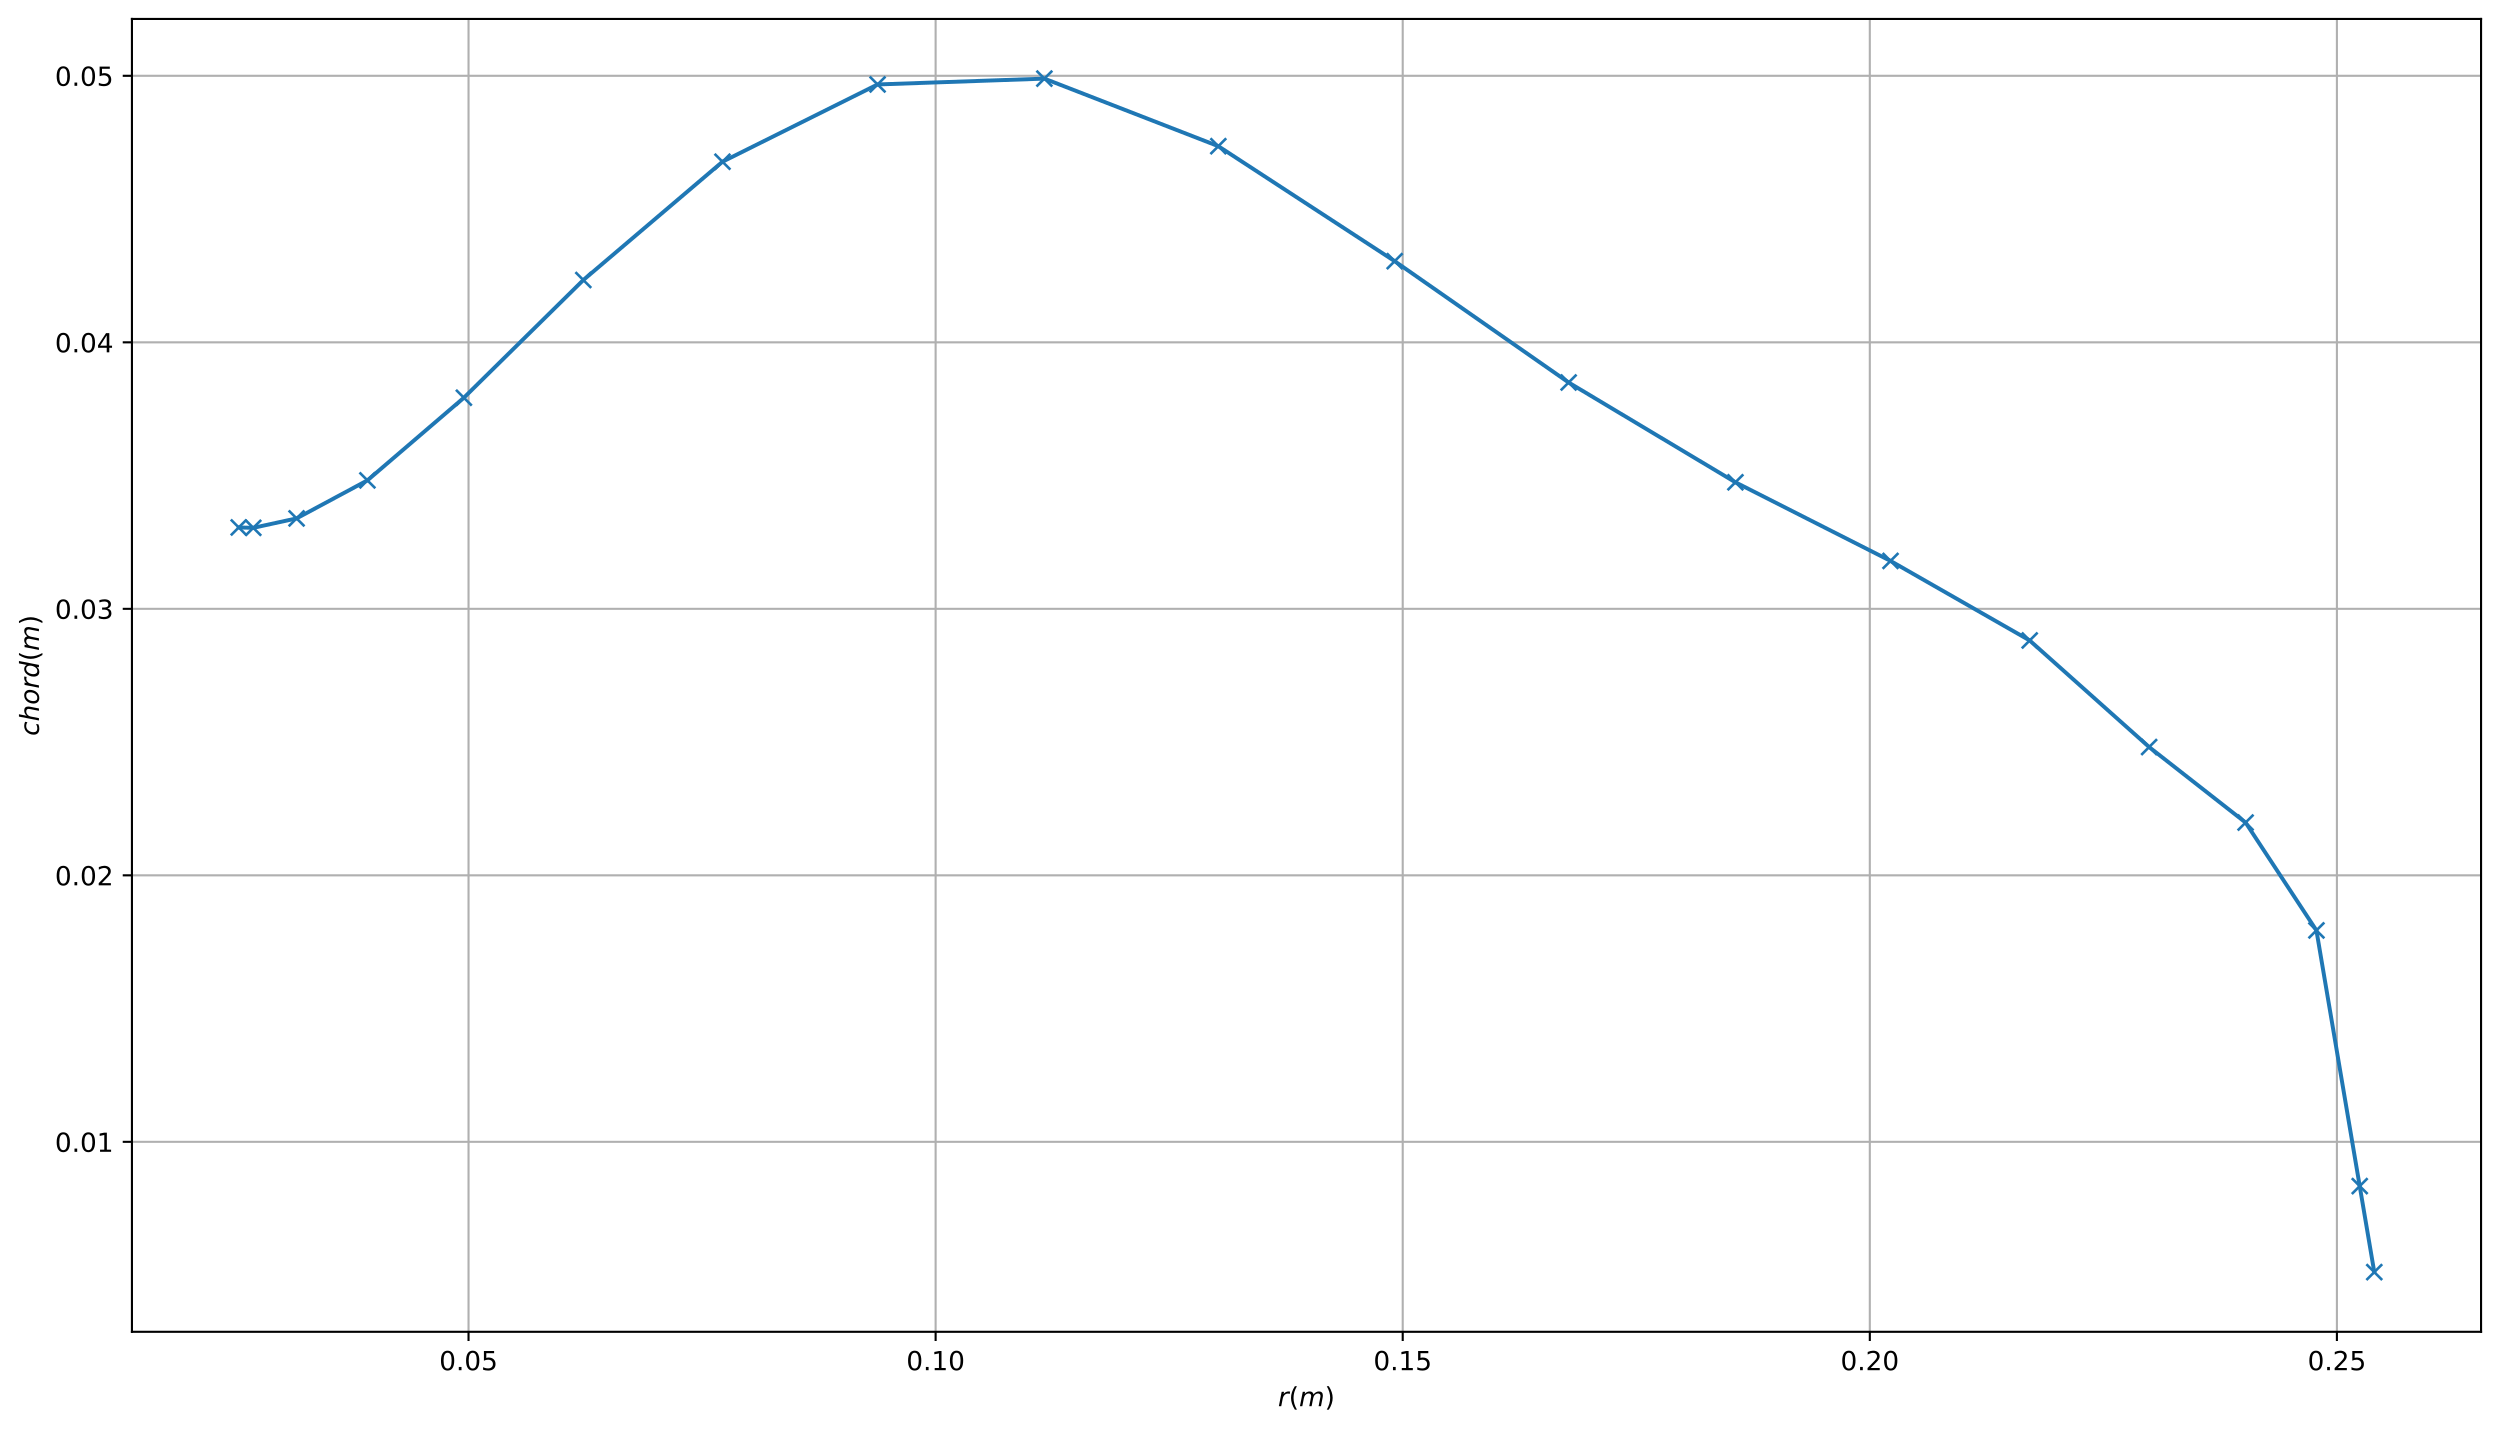
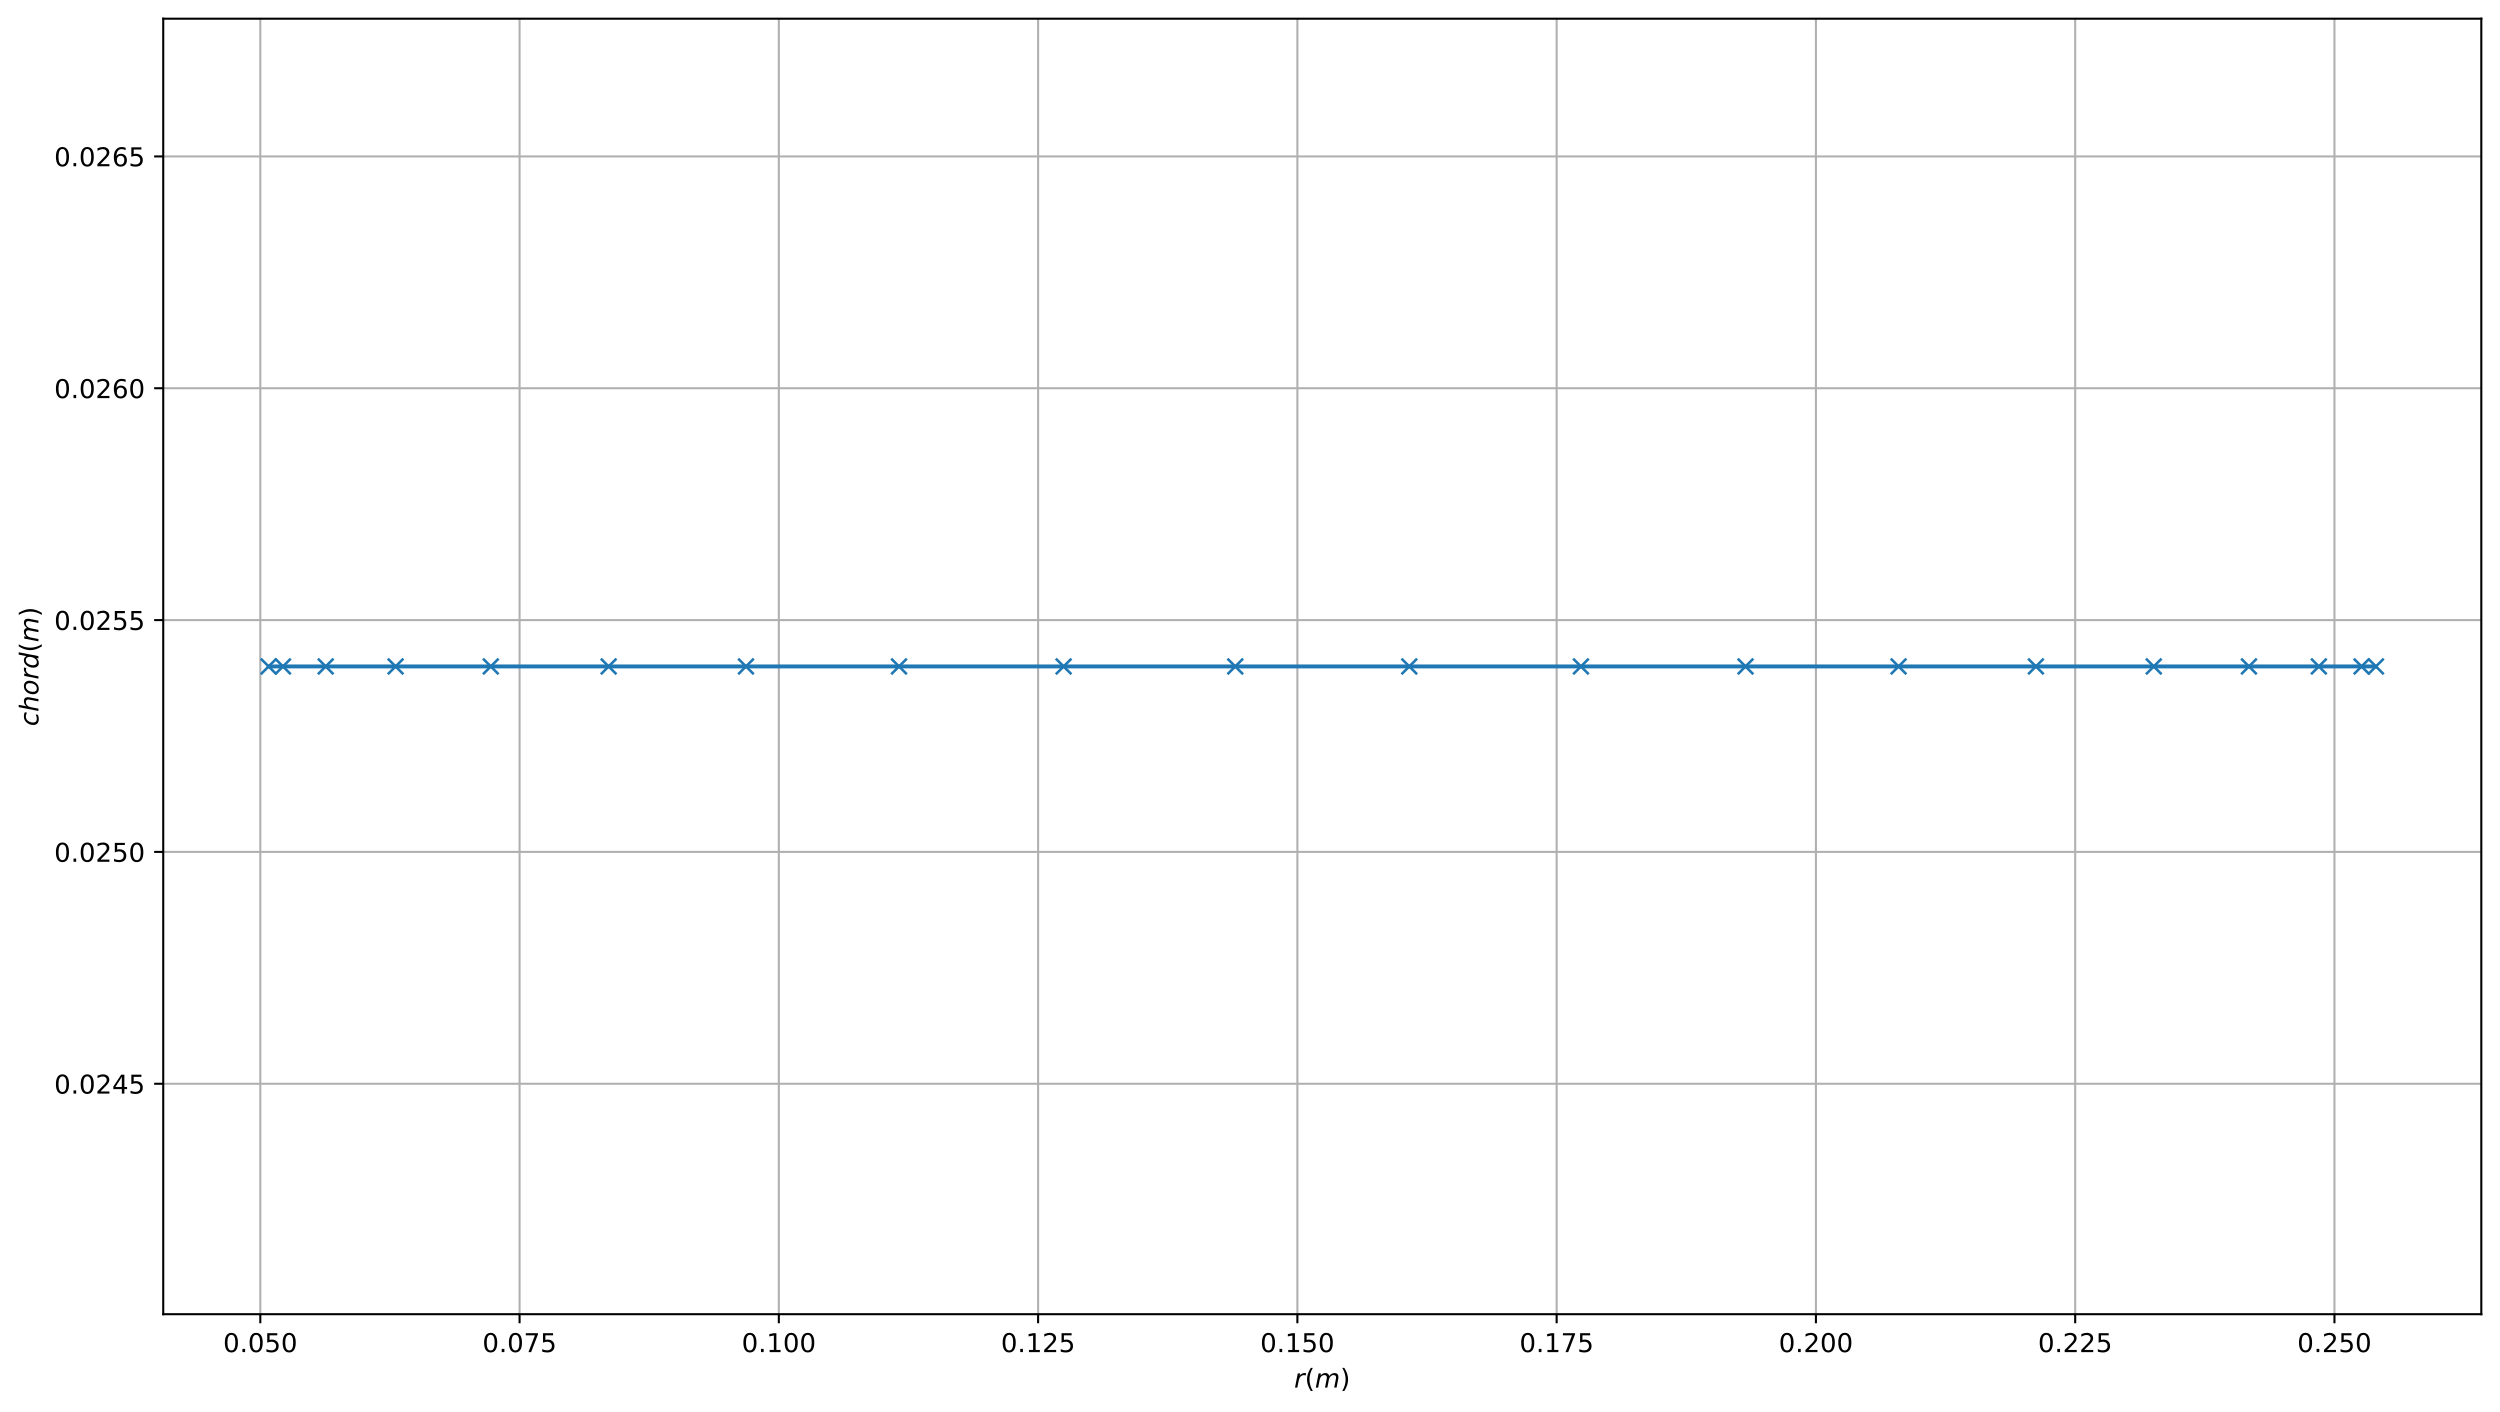
- <svg xmlns="http://www.w3.org/2000/svg" xmlns:xlink="http://www.w3.org/1999/xlink" width="950.144pt" height="543.716pt" viewBox="0 0 950.144 543.716" version="1.1">
+ <svg xmlns="http://www.w3.org/2000/svg" xmlns:xlink="http://www.w3.org/1999/xlink" width="962.869pt" height="543.716pt" viewBox="0 0 962.869 543.716" version="1.1">
  <defs>
    <style type="text/css">*{stroke-linejoin: round; stroke-linecap: butt}</style>
  </defs>
  <g id="figure_1">
    <g id="patch_1">
-       <path d="M 0 543.716  L 950.144 543.716  L 950.144 0  L 0 0  L 0 543.716  z " style="fill: none" />
+       <path d="M 0 543.716  L 962.869 543.716  L 962.869 0  L 0 0  L 0 543.716  z " style="fill: none" />
    </g>
    <g id="axes_1">
      <g id="patch_2">
-         <path d="M 50.144 506.16  L 942.944 506.16  L 942.944 7.2  L 50.144 7.2  L 50.144 506.16  z " style="fill: none" />
+         <path d="M 62.869 506.16  L 955.669 506.16  L 955.669 7.2  L 62.869 7.2  L 62.869 506.16  z " style="fill: none" />
      </g>
      <g id="matplotlib.axis_1">
        <g id="xtick_1">
          <g id="line2d_1">
-             <path d="M 178.067 506.16  L 178.067 7.2  " clip-path="url(#pe68f06fa20)" style="fill: none; stroke: #b0b0b0; stroke-width: 0.8; stroke-linecap: square" />
+             <path d="M 100.255 506.16  L 100.255 7.2  " clip-path="url(#p0b63903e57)" style="fill: none; stroke: #b0b0b0; stroke-width: 0.8; stroke-linecap: square" />
          </g>
          <g id="line2d_2">
            <defs>
-               <path id="m389a99dc45" d="M 0 0  L 0 3.5  " style="stroke: #000000; stroke-width: 0.8" />
+               <path id="m03db53e9f0" d="M 0 0  L 0 3.5  " style="stroke: #000000; stroke-width: 0.8" />
            </defs>
            <g>
-               <use xlink:href="#m389a99dc45" x="178.067" y="506.16" style="stroke: #000000; stroke-width: 0.8" />
+               <use xlink:href="#m03db53e9f0" x="100.255" y="506.16" style="stroke: #000000; stroke-width: 0.8" />
            </g>
          </g>
          <g id="text_1">
-             <g transform="translate(166.9342 520.7584) scale(0.1 -0.1)">
+             <g transform="translate(85.94109 520.7584) scale(0.1 -0.1)">
              <defs>
                <path id="DejaVuSans-30" d="M 2034 4250  Q 1547 4250 1301 3770  Q 1056 3291 1056 2328  Q 1056 1369 1301 889  Q 1547 409 2034 409  Q 2525 409 2770 889  Q 3016 1369 3016 2328  Q 3016 3291 2770 3770  Q 2525 4250 2034 4250  z M 2034 4750  Q 2819 4750 3233 4129  Q 3647 3509 3647 2328  Q 3647 1150 3233 529  Q 2819 -91 2034 -91  Q 1250 -91 836 529  Q 422 1150 422 2328  Q 422 3509 836 4129  Q 1250 4750 2034 4750  z " transform="scale(0.015625)" />
                <path id="DejaVuSans-2e" d="M 684 794  L 1344 794  L 1344 0  L 684 0  L 684 794  z " transform="scale(0.015625)" />
                <path id="DejaVuSans-35" d="M 691 4666  L 3169 4666  L 3169 4134  L 1269 4134  L 1269 2991  Q 1406 3038 1543 3061  Q 1681 3084 1819 3084  Q 2600 3084 3056 2656  Q 3513 2228 3513 1497  Q 3513 744 3044 326  Q 2575 -91 1722 -91  Q 1428 -91 1123 -41  Q 819 9 494 109  L 494 744  Q 775 591 1075 516  Q 1375 441 1709 441  Q 2250 441 2565 725  Q 2881 1009 2881 1497  Q 2881 1984 2565 2268  Q 2250 2553 1709 2553  Q 1456 2553 1204 2497  Q 953 2441 691 2322  L 691 4666  z " transform="scale(0.015625)" />
              </defs>
              <use xlink:href="#DejaVuSans-30" />
              <use xlink:href="#DejaVuSans-2e" transform="translate(63.62305 0)" />
              <use xlink:href="#DejaVuSans-30" transform="translate(95.41016 0)" />
              <use xlink:href="#DejaVuSans-35" transform="translate(159.0332 0)" />
+               <use xlink:href="#DejaVuSans-30" transform="translate(222.6562 0)" />
            </g>
          </g>
        </g>
        <g id="xtick_2">
          <g id="line2d_3">
-             <path d="M 355.59 506.16  L 355.59 7.2  " clip-path="url(#pe68f06fa20)" style="fill: none; stroke: #b0b0b0; stroke-width: 0.8; stroke-linecap: square" />
+             <path d="M 200.112 506.16  L 200.112 7.2  " clip-path="url(#p0b63903e57)" style="fill: none; stroke: #b0b0b0; stroke-width: 0.8; stroke-linecap: square" />
          </g>
          <g id="line2d_4">
            <g>
-               <use xlink:href="#m389a99dc45" x="355.59" y="506.16" style="stroke: #000000; stroke-width: 0.8" />
+               <use xlink:href="#m03db53e9f0" x="200.112" y="506.16" style="stroke: #000000; stroke-width: 0.8" />
            </g>
          </g>
          <g id="text_2">
-             <g transform="translate(344.4575 520.7584) scale(0.1 -0.1)">
+             <g transform="translate(185.7979 520.7584) scale(0.1 -0.1)">
+               <defs>
+                 <path id="DejaVuSans-37" d="M 525 4666  L 3525 4666  L 3525 4397  L 1831 0  L 1172 0  L 2766 4134  L 525 4134  L 525 4666  z " transform="scale(0.015625)" />
+               </defs>
+               <use xlink:href="#DejaVuSans-30" />
+               <use xlink:href="#DejaVuSans-2e" transform="translate(63.62305 0)" />
+               <use xlink:href="#DejaVuSans-30" transform="translate(95.41016 0)" />
+               <use xlink:href="#DejaVuSans-37" transform="translate(159.0332 0)" />
+               <use xlink:href="#DejaVuSans-35" transform="translate(222.6562 0)" />
+             </g>
+           </g>
+         </g>
+         <g id="xtick_3">
+           <g id="line2d_5">
+             <path d="M 299.969 506.16  L 299.969 7.2  " clip-path="url(#p0b63903e57)" style="fill: none; stroke: #b0b0b0; stroke-width: 0.8; stroke-linecap: square" />
+           </g>
+           <g id="line2d_6">
+             <g>
+               <use xlink:href="#m03db53e9f0" x="299.969" y="506.16" style="stroke: #000000; stroke-width: 0.8" />
+             </g>
+           </g>
+           <g id="text_3">
+             <g transform="translate(285.6548 520.7584) scale(0.1 -0.1)">
              <defs>
                <path id="DejaVuSans-31" d="M 794 531  L 1825 531  L 1825 4091  L 703 3866  L 703 4441  L 1819 4666  L 2450 4666  L 2450 531  L 3481 531  L 3481 0  L 794 0  L 794 531  z " transform="scale(0.015625)" />
              </defs>
              <use xlink:href="#DejaVuSans-30" />
              <use xlink:href="#DejaVuSans-2e" transform="translate(63.62305 0)" />
              <use xlink:href="#DejaVuSans-31" transform="translate(95.41016 0)" />
              <use xlink:href="#DejaVuSans-30" transform="translate(159.0332 0)" />
-             </g>
-           </g>
-         </g>
-         <g id="xtick_3">
-           <g id="line2d_5">
-             <path d="M 533.114 506.16  L 533.114 7.2  " clip-path="url(#pe68f06fa20)" style="fill: none; stroke: #b0b0b0; stroke-width: 0.8; stroke-linecap: square" />
-           </g>
-           <g id="line2d_6">
-             <g>
-               <use xlink:href="#m389a99dc45" x="533.114" y="506.16" style="stroke: #000000; stroke-width: 0.8" />
-             </g>
-           </g>
-           <g id="text_3">
-             <g transform="translate(521.9807 520.7584) scale(0.1 -0.1)">
+               <use xlink:href="#DejaVuSans-30" transform="translate(222.6562 0)" />
+             </g>
+           </g>
+         </g>
+         <g id="xtick_4">
+           <g id="line2d_7">
+             <path d="M 399.826 506.16  L 399.826 7.2  " clip-path="url(#p0b63903e57)" style="fill: none; stroke: #b0b0b0; stroke-width: 0.8; stroke-linecap: square" />
+           </g>
+           <g id="line2d_8">
+             <g>
+               <use xlink:href="#m03db53e9f0" x="399.826" y="506.16" style="stroke: #000000; stroke-width: 0.8" />
+             </g>
+           </g>
+           <g id="text_4">
+             <g transform="translate(385.5116 520.7584) scale(0.1 -0.1)">
+               <defs>
+                 <path id="DejaVuSans-32" d="M 1228 531  L 3431 531  L 3431 0  L 469 0  L 469 531  Q 828 903 1448 1529  Q 2069 2156 2228 2338  Q 2531 2678 2651 2914  Q 2772 3150 2772 3378  Q 2772 3750 2511 3984  Q 2250 4219 1831 4219  Q 1534 4219 1204 4116  Q 875 4013 500 3803  L 500 4441  Q 881 4594 1212 4672  Q 1544 4750 1819 4750  Q 2544 4750 2975 4387  Q 3406 4025 3406 3419  Q 3406 3131 3298 2873  Q 3191 2616 2906 2266  Q 2828 2175 2409 1742  Q 1991 1309 1228 531  z " transform="scale(0.015625)" />
+               </defs>
+               <use xlink:href="#DejaVuSans-30" />
+               <use xlink:href="#DejaVuSans-2e" transform="translate(63.62305 0)" />
+               <use xlink:href="#DejaVuSans-31" transform="translate(95.41016 0)" />
+               <use xlink:href="#DejaVuSans-32" transform="translate(159.0332 0)" />
+               <use xlink:href="#DejaVuSans-35" transform="translate(222.6562 0)" />
+             </g>
+           </g>
+         </g>
+         <g id="xtick_5">
+           <g id="line2d_9">
+             <path d="M 499.682 506.16  L 499.682 7.2  " clip-path="url(#p0b63903e57)" style="fill: none; stroke: #b0b0b0; stroke-width: 0.8; stroke-linecap: square" />
+           </g>
+           <g id="line2d_10">
+             <g>
+               <use xlink:href="#m03db53e9f0" x="499.682" y="506.16" style="stroke: #000000; stroke-width: 0.8" />
+             </g>
+           </g>
+           <g id="text_5">
+             <g transform="translate(485.3684 520.7584) scale(0.1 -0.1)">
              <use xlink:href="#DejaVuSans-30" />
              <use xlink:href="#DejaVuSans-2e" transform="translate(63.62305 0)" />
              <use xlink:href="#DejaVuSans-31" transform="translate(95.41016 0)" />
              <use xlink:href="#DejaVuSans-35" transform="translate(159.0332 0)" />
-             </g>
-           </g>
-         </g>
-         <g id="xtick_4">
-           <g id="line2d_7">
-             <path d="M 710.637 506.16  L 710.637 7.2  " clip-path="url(#pe68f06fa20)" style="fill: none; stroke: #b0b0b0; stroke-width: 0.8; stroke-linecap: square" />
-           </g>
-           <g id="line2d_8">
-             <g>
-               <use xlink:href="#m389a99dc45" x="710.637" y="506.16" style="stroke: #000000; stroke-width: 0.8" />
-             </g>
-           </g>
-           <g id="text_4">
-             <g transform="translate(699.504 520.7584) scale(0.1 -0.1)">
-               <defs>
-                 <path id="DejaVuSans-32" d="M 1228 531  L 3431 531  L 3431 0  L 469 0  L 469 531  Q 828 903 1448 1529  Q 2069 2156 2228 2338  Q 2531 2678 2651 2914  Q 2772 3150 2772 3378  Q 2772 3750 2511 3984  Q 2250 4219 1831 4219  Q 1534 4219 1204 4116  Q 875 4013 500 3803  L 500 4441  Q 881 4594 1212 4672  Q 1544 4750 1819 4750  Q 2544 4750 2975 4387  Q 3406 4025 3406 3419  Q 3406 3131 3298 2873  Q 3191 2616 2906 2266  Q 2828 2175 2409 1742  Q 1991 1309 1228 531  z " transform="scale(0.015625)" />
-               </defs>
+               <use xlink:href="#DejaVuSans-30" transform="translate(222.6562 0)" />
+             </g>
+           </g>
+         </g>
+         <g id="xtick_6">
+           <g id="line2d_11">
+             <path d="M 599.539 506.16  L 599.539 7.2  " clip-path="url(#p0b63903e57)" style="fill: none; stroke: #b0b0b0; stroke-width: 0.8; stroke-linecap: square" />
+           </g>
+           <g id="line2d_12">
+             <g>
+               <use xlink:href="#m03db53e9f0" x="599.539" y="506.16" style="stroke: #000000; stroke-width: 0.8" />
+             </g>
+           </g>
+           <g id="text_6">
+             <g transform="translate(585.2253 520.7584) scale(0.1 -0.1)">
+               <use xlink:href="#DejaVuSans-30" />
+               <use xlink:href="#DejaVuSans-2e" transform="translate(63.62305 0)" />
+               <use xlink:href="#DejaVuSans-31" transform="translate(95.41016 0)" />
+               <use xlink:href="#DejaVuSans-37" transform="translate(159.0332 0)" />
+               <use xlink:href="#DejaVuSans-35" transform="translate(222.6562 0)" />
+             </g>
+           </g>
+         </g>
+         <g id="xtick_7">
+           <g id="line2d_13">
+             <path d="M 699.396 506.16  L 699.396 7.2  " clip-path="url(#p0b63903e57)" style="fill: none; stroke: #b0b0b0; stroke-width: 0.8; stroke-linecap: square" />
+           </g>
+           <g id="line2d_14">
+             <g>
+               <use xlink:href="#m03db53e9f0" x="699.396" y="506.16" style="stroke: #000000; stroke-width: 0.8" />
+             </g>
+           </g>
+           <g id="text_7">
+             <g transform="translate(685.0821 520.7584) scale(0.1 -0.1)">
              <use xlink:href="#DejaVuSans-30" />
              <use xlink:href="#DejaVuSans-2e" transform="translate(63.62305 0)" />
              <use xlink:href="#DejaVuSans-32" transform="translate(95.41016 0)" />
              <use xlink:href="#DejaVuSans-30" transform="translate(159.0332 0)" />
-             </g>
-           </g>
-         </g>
-         <g id="xtick_5">
-           <g id="line2d_9">
-             <path d="M 888.16 506.16  L 888.16 7.2  " clip-path="url(#pe68f06fa20)" style="fill: none; stroke: #b0b0b0; stroke-width: 0.8; stroke-linecap: square" />
-           </g>
-           <g id="line2d_10">
-             <g>
-               <use xlink:href="#m389a99dc45" x="888.16" y="506.16" style="stroke: #000000; stroke-width: 0.8" />
-             </g>
-           </g>
-           <g id="text_5">
-             <g transform="translate(877.0273 520.7584) scale(0.1 -0.1)">
+               <use xlink:href="#DejaVuSans-30" transform="translate(222.6562 0)" />
+             </g>
+           </g>
+         </g>
+         <g id="xtick_8">
+           <g id="line2d_15">
+             <path d="M 799.253 506.16  L 799.253 7.2  " clip-path="url(#p0b63903e57)" style="fill: none; stroke: #b0b0b0; stroke-width: 0.8; stroke-linecap: square" />
+           </g>
+           <g id="line2d_16">
+             <g>
+               <use xlink:href="#m03db53e9f0" x="799.253" y="506.16" style="stroke: #000000; stroke-width: 0.8" />
+             </g>
+           </g>
+           <g id="text_8">
+             <g transform="translate(784.9389 520.7584) scale(0.1 -0.1)">
+               <use xlink:href="#DejaVuSans-30" />
+               <use xlink:href="#DejaVuSans-2e" transform="translate(63.62305 0)" />
+               <use xlink:href="#DejaVuSans-32" transform="translate(95.41016 0)" />
+               <use xlink:href="#DejaVuSans-32" transform="translate(159.0332 0)" />
+               <use xlink:href="#DejaVuSans-35" transform="translate(222.6562 0)" />
+             </g>
+           </g>
+         </g>
+         <g id="xtick_9">
+           <g id="line2d_17">
+             <path d="M 899.11 506.16  L 899.11 7.2  " clip-path="url(#p0b63903e57)" style="fill: none; stroke: #b0b0b0; stroke-width: 0.8; stroke-linecap: square" />
+           </g>
+           <g id="line2d_18">
+             <g>
+               <use xlink:href="#m03db53e9f0" x="899.11" y="506.16" style="stroke: #000000; stroke-width: 0.8" />
+             </g>
+           </g>
+           <g id="text_9">
+             <g transform="translate(884.7958 520.7584) scale(0.1 -0.1)">
              <use xlink:href="#DejaVuSans-30" />
              <use xlink:href="#DejaVuSans-2e" transform="translate(63.62305 0)" />
              <use xlink:href="#DejaVuSans-32" transform="translate(95.41016 0)" />
              <use xlink:href="#DejaVuSans-35" transform="translate(159.0332 0)" />
-             </g>
-           </g>
-         </g>
-         <g id="text_6">
-           <g transform="translate(485.6938 534.4366) scale(0.1 -0.1)">
+               <use xlink:href="#DejaVuSans-30" transform="translate(222.6562 0)" />
+             </g>
+           </g>
+         </g>
+         <g id="text_10">
+           <g transform="translate(498.4187 534.4366) scale(0.1 -0.1)">
            <defs>
              <path id="DejaVuSans-Oblique-72" d="M 2853 2969  Q 2766 3016 2653 3041  Q 2541 3066 2413 3066  Q 1953 3066 1609 2717  Q 1266 2369 1153 1784  L 800 0  L 225 0  L 909 3500  L 1484 3500  L 1375 2956  Q 1603 3259 1920 3421  Q 2238 3584 2597 3584  Q 2691 3584 2781 3573  Q 2872 3563 2963 3538  L 2853 2969  z " transform="scale(0.015625)" />
              <path id="DejaVuSans-28" d="M 1984 4856  Q 1566 4138 1362 3434  Q 1159 2731 1159 2009  Q 1159 1288 1364 580  Q 1569 -128 1984 -844  L 1484 -844  Q 1016 -109 783 600  Q 550 1309 550 2009  Q 550 2706 781 3412  Q 1013 4119 1484 4856  L 1984 4856  z " transform="scale(0.015625)" />
              <path id="DejaVuSans-Oblique-6d" d="M 5747 2113  L 5338 0  L 4763 0  L 5166 2094  Q 5191 2228 5203 2325  Q 5216 2422 5216 2491  Q 5216 2772 5059 2928  Q 4903 3084 4622 3084  Q 4203 3084 3875 2770  Q 3547 2456 3450 1953  L 3066 0  L 2491 0  L 2900 2094  Q 2925 2209 2937 2307  Q 2950 2406 2950 2484  Q 2950 2769 2794 2926  Q 2638 3084 2363 3084  Q 1938 3084 1609 2770  Q 1281 2456 1184 1953  L 800 0  L 225 0  L 909 3500  L 1484 3500  L 1375 2956  Q 1609 3263 1923 3423  Q 2238 3584 2597 3584  Q 2978 3584 3223 3384  Q 3469 3184 3519 2828  Q 3781 3197 4126 3390  Q 4472 3584 4856 3584  Q 5306 3584 5551 3325  Q 5797 3066 5797 2591  Q 5797 2488 5784 2364  Q 5772 2241 5747 2113  z " transform="scale(0.015625)" />
              <path id="DejaVuSans-29" d="M 513 4856  L 1013 4856  Q 1481 4119 1714 3412  Q 1947 2706 1947 2009  Q 1947 1309 1714 600  Q 1481 -109 1013 -844  L 513 -844  Q 928 -128 1133 580  Q 1338 1288 1338 2009  Q 1338 2731 1133 3434  Q 928 4138 513 4856  z " transform="scale(0.015625)" />
            </defs>
            <use xlink:href="#DejaVuSans-Oblique-72" transform="translate(0 0.125)" />
            <use xlink:href="#DejaVuSans-28" transform="translate(41.11328 0.125)" />
            <use xlink:href="#DejaVuSans-Oblique-6d" transform="translate(80.12695 0.125)" />
            <use xlink:href="#DejaVuSans-29" transform="translate(177.5391 0.125)" />
          </g>
        </g>
      </g>
      <g id="matplotlib.axis_2">
        <g id="ytick_1">
-           <g id="line2d_11">
-             <path d="M 50.144 433.961  L 942.944 433.961  " clip-path="url(#pe68f06fa20)" style="fill: none; stroke: #b0b0b0; stroke-width: 0.8; stroke-linecap: square" />
-           </g>
-           <g id="line2d_12">
+           <g id="line2d_19">
+             <path d="M 62.869 417.404  L 955.669 417.404  " clip-path="url(#p0b63903e57)" style="fill: none; stroke: #b0b0b0; stroke-width: 0.8; stroke-linecap: square" />
+           </g>
+           <g id="line2d_20">
            <defs>
-               <path id="me338a422ed" d="M 0 0  L -3.5 0  " style="stroke: #000000; stroke-width: 0.8" />
+               <path id="m3ae4eca061" d="M 0 0  L -3.5 0  " style="stroke: #000000; stroke-width: 0.8" />
            </defs>
            <g>
-               <use xlink:href="#me338a422ed" x="50.144" y="433.961" style="stroke: #000000; stroke-width: 0.8" />
-             </g>
-           </g>
-           <g id="text_7">
-             <g transform="translate(20.87813 437.7602) scale(0.1 -0.1)">
-               <use xlink:href="#DejaVuSans-30" />
-               <use xlink:href="#DejaVuSans-2e" transform="translate(63.62305 0)" />
-               <use xlink:href="#DejaVuSans-30" transform="translate(95.41016 0)" />
-               <use xlink:href="#DejaVuSans-31" transform="translate(159.0332 0)" />
+               <use xlink:href="#m3ae4eca061" x="62.869" y="417.404" style="stroke: #000000; stroke-width: 0.8" />
+             </g>
+           </g>
+           <g id="text_11">
+             <g transform="translate(20.87813 421.2036) scale(0.1 -0.1)">
+               <defs>
+                 <path id="DejaVuSans-34" d="M 2419 4116  L 825 1625  L 2419 1625  L 2419 4116  z M 2253 4666  L 3047 4666  L 3047 1625  L 3713 1625  L 3713 1100  L 3047 1100  L 3047 0  L 2419 0  L 2419 1100  L 313 1100  L 313 1709  L 2253 4666  z " transform="scale(0.015625)" />
+               </defs>
+               <use xlink:href="#DejaVuSans-30" />
+               <use xlink:href="#DejaVuSans-2e" transform="translate(63.62305 0)" />
+               <use xlink:href="#DejaVuSans-30" transform="translate(95.41016 0)" />
+               <use xlink:href="#DejaVuSans-32" transform="translate(159.0332 0)" />
+               <use xlink:href="#DejaVuSans-34" transform="translate(222.6562 0)" />
+               <use xlink:href="#DejaVuSans-35" transform="translate(286.2793 0)" />
            </g>
          </g>
        </g>
        <g id="ytick_2">
-           <g id="line2d_13">
-             <path d="M 50.144 332.674  L 942.944 332.674  " clip-path="url(#pe68f06fa20)" style="fill: none; stroke: #b0b0b0; stroke-width: 0.8; stroke-linecap: square" />
-           </g>
-           <g id="line2d_14">
-             <g>
-               <use xlink:href="#me338a422ed" x="50.144" y="332.674" style="stroke: #000000; stroke-width: 0.8" />
-             </g>
-           </g>
-           <g id="text_8">
-             <g transform="translate(20.87813 336.4737) scale(0.1 -0.1)">
-               <use xlink:href="#DejaVuSans-30" />
-               <use xlink:href="#DejaVuSans-2e" transform="translate(63.62305 0)" />
-               <use xlink:href="#DejaVuSans-30" transform="translate(95.41016 0)" />
-               <use xlink:href="#DejaVuSans-32" transform="translate(159.0332 0)" />
+           <g id="line2d_21">
+             <path d="M 62.869 328.113  L 955.669 328.113  " clip-path="url(#p0b63903e57)" style="fill: none; stroke: #b0b0b0; stroke-width: 0.8; stroke-linecap: square" />
+           </g>
+           <g id="line2d_22">
+             <g>
+               <use xlink:href="#m3ae4eca061" x="62.869" y="328.113" style="stroke: #000000; stroke-width: 0.8" />
+             </g>
+           </g>
+           <g id="text_12">
+             <g transform="translate(20.87813 331.9123) scale(0.1 -0.1)">
+               <use xlink:href="#DejaVuSans-30" />
+               <use xlink:href="#DejaVuSans-2e" transform="translate(63.62305 0)" />
+               <use xlink:href="#DejaVuSans-30" transform="translate(95.41016 0)" />
+               <use xlink:href="#DejaVuSans-32" transform="translate(159.0332 0)" />
+               <use xlink:href="#DejaVuSans-35" transform="translate(222.6562 0)" />
+               <use xlink:href="#DejaVuSans-30" transform="translate(286.2793 0)" />
            </g>
          </g>
        </g>
        <g id="ytick_3">
-           <g id="line2d_15">
-             <path d="M 50.144 231.388  L 942.944 231.388  " clip-path="url(#pe68f06fa20)" style="fill: none; stroke: #b0b0b0; stroke-width: 0.8; stroke-linecap: square" />
-           </g>
-           <g id="line2d_16">
-             <g>
-               <use xlink:href="#me338a422ed" x="50.144" y="231.388" style="stroke: #000000; stroke-width: 0.8" />
-             </g>
-           </g>
-           <g id="text_9">
-             <g transform="translate(20.87813 235.1872) scale(0.1 -0.1)">
-               <defs>
-                 <path id="DejaVuSans-33" d="M 2597 2516  Q 3050 2419 3304 2112  Q 3559 1806 3559 1356  Q 3559 666 3084 287  Q 2609 -91 1734 -91  Q 1441 -91 1130 -33  Q 819 25 488 141  L 488 750  Q 750 597 1062 519  Q 1375 441 1716 441  Q 2309 441 2620 675  Q 2931 909 2931 1356  Q 2931 1769 2642 2001  Q 2353 2234 1838 2234  L 1294 2234  L 1294 2753  L 1863 2753  Q 2328 2753 2575 2939  Q 2822 3125 2822 3475  Q 2822 3834 2567 4026  Q 2313 4219 1838 4219  Q 1578 4219 1281 4162  Q 984 4106 628 3988  L 628 4550  Q 988 4650 1302 4700  Q 1616 4750 1894 4750  Q 2613 4750 3031 4423  Q 3450 4097 3450 3541  Q 3450 3153 3228 2886  Q 3006 2619 2597 2516  z " transform="scale(0.015625)" />
-               </defs>
-               <use xlink:href="#DejaVuSans-30" />
-               <use xlink:href="#DejaVuSans-2e" transform="translate(63.62305 0)" />
-               <use xlink:href="#DejaVuSans-30" transform="translate(95.41016 0)" />
-               <use xlink:href="#DejaVuSans-33" transform="translate(159.0332 0)" />
+           <g id="line2d_23">
+             <path d="M 62.869 238.822  L 955.669 238.822  " clip-path="url(#p0b63903e57)" style="fill: none; stroke: #b0b0b0; stroke-width: 0.8; stroke-linecap: square" />
+           </g>
+           <g id="line2d_24">
+             <g>
+               <use xlink:href="#m3ae4eca061" x="62.869" y="238.822" style="stroke: #000000; stroke-width: 0.8" />
+             </g>
+           </g>
+           <g id="text_13">
+             <g transform="translate(20.87813 242.621) scale(0.1 -0.1)">
+               <use xlink:href="#DejaVuSans-30" />
+               <use xlink:href="#DejaVuSans-2e" transform="translate(63.62305 0)" />
+               <use xlink:href="#DejaVuSans-30" transform="translate(95.41016 0)" />
+               <use xlink:href="#DejaVuSans-32" transform="translate(159.0332 0)" />
+               <use xlink:href="#DejaVuSans-35" transform="translate(222.6562 0)" />
+               <use xlink:href="#DejaVuSans-35" transform="translate(286.2793 0)" />
            </g>
          </g>
        </g>
        <g id="ytick_4">
-           <g id="line2d_17">
-             <path d="M 50.144 130.101  L 942.944 130.101  " clip-path="url(#pe68f06fa20)" style="fill: none; stroke: #b0b0b0; stroke-width: 0.8; stroke-linecap: square" />
-           </g>
-           <g id="line2d_18">
-             <g>
-               <use xlink:href="#me338a422ed" x="50.144" y="130.101" style="stroke: #000000; stroke-width: 0.8" />
-             </g>
-           </g>
-           <g id="text_10">
-             <g transform="translate(20.87813 133.9006) scale(0.1 -0.1)">
-               <defs>
-                 <path id="DejaVuSans-34" d="M 2419 4116  L 825 1625  L 2419 1625  L 2419 4116  z M 2253 4666  L 3047 4666  L 3047 1625  L 3713 1625  L 3713 1100  L 3047 1100  L 3047 0  L 2419 0  L 2419 1100  L 313 1100  L 313 1709  L 2253 4666  z " transform="scale(0.015625)" />
-               </defs>
-               <use xlink:href="#DejaVuSans-30" />
-               <use xlink:href="#DejaVuSans-2e" transform="translate(63.62305 0)" />
-               <use xlink:href="#DejaVuSans-30" transform="translate(95.41016 0)" />
-               <use xlink:href="#DejaVuSans-34" transform="translate(159.0332 0)" />
+           <g id="line2d_25">
+             <path d="M 62.869 149.53  L 955.669 149.53  " clip-path="url(#p0b63903e57)" style="fill: none; stroke: #b0b0b0; stroke-width: 0.8; stroke-linecap: square" />
+           </g>
+           <g id="line2d_26">
+             <g>
+               <use xlink:href="#m3ae4eca061" x="62.869" y="149.53" style="stroke: #000000; stroke-width: 0.8" />
+             </g>
+           </g>
+           <g id="text_14">
+             <g transform="translate(20.87813 153.3296) scale(0.1 -0.1)">
+               <defs>
+                 <path id="DejaVuSans-36" d="M 2113 2584  Q 1688 2584 1439 2293  Q 1191 2003 1191 1497  Q 1191 994 1439 701  Q 1688 409 2113 409  Q 2538 409 2786 701  Q 3034 994 3034 1497  Q 3034 2003 2786 2293  Q 2538 2584 2113 2584  z M 3366 4563  L 3366 3988  Q 3128 4100 2886 4159  Q 2644 4219 2406 4219  Q 1781 4219 1451 3797  Q 1122 3375 1075 2522  Q 1259 2794 1537 2939  Q 1816 3084 2150 3084  Q 2853 3084 3261 2657  Q 3669 2231 3669 1497  Q 3669 778 3244 343  Q 2819 -91 2113 -91  Q 1303 -91 875 529  Q 447 1150 447 2328  Q 447 3434 972 4092  Q 1497 4750 2381 4750  Q 2619 4750 2861 4703  Q 3103 4656 3366 4563  z " transform="scale(0.015625)" />
+               </defs>
+               <use xlink:href="#DejaVuSans-30" />
+               <use xlink:href="#DejaVuSans-2e" transform="translate(63.62305 0)" />
+               <use xlink:href="#DejaVuSans-30" transform="translate(95.41016 0)" />
+               <use xlink:href="#DejaVuSans-32" transform="translate(159.0332 0)" />
+               <use xlink:href="#DejaVuSans-36" transform="translate(222.6562 0)" />
+               <use xlink:href="#DejaVuSans-30" transform="translate(286.2793 0)" />
            </g>
          </g>
        </g>
        <g id="ytick_5">
-           <g id="line2d_19">
-             <path d="M 50.144 28.815  L 942.944 28.815  " clip-path="url(#pe68f06fa20)" style="fill: none; stroke: #b0b0b0; stroke-width: 0.8; stroke-linecap: square" />
-           </g>
-           <g id="line2d_20">
-             <g>
-               <use xlink:href="#me338a422ed" x="50.144" y="28.815" style="stroke: #000000; stroke-width: 0.8" />
-             </g>
-           </g>
-           <g id="text_11">
-             <g transform="translate(20.87813 32.61408) scale(0.1 -0.1)">
-               <use xlink:href="#DejaVuSans-30" />
-               <use xlink:href="#DejaVuSans-2e" transform="translate(63.62305 0)" />
-               <use xlink:href="#DejaVuSans-30" transform="translate(95.41016 0)" />
-               <use xlink:href="#DejaVuSans-35" transform="translate(159.0332 0)" />
-             </g>
-           </g>
-         </g>
-         <g id="text_12">
+           <g id="line2d_27">
+             <path d="M 62.869 60.239  L 955.669 60.239  " clip-path="url(#p0b63903e57)" style="fill: none; stroke: #b0b0b0; stroke-width: 0.8; stroke-linecap: square" />
+           </g>
+           <g id="line2d_28">
+             <g>
+               <use xlink:href="#m3ae4eca061" x="62.869" y="60.239" style="stroke: #000000; stroke-width: 0.8" />
+             </g>
+           </g>
+           <g id="text_15">
+             <g transform="translate(20.87813 64.03827) scale(0.1 -0.1)">
+               <use xlink:href="#DejaVuSans-30" />
+               <use xlink:href="#DejaVuSans-2e" transform="translate(63.62305 0)" />
+               <use xlink:href="#DejaVuSans-30" transform="translate(95.41016 0)" />
+               <use xlink:href="#DejaVuSans-32" transform="translate(159.0332 0)" />
+               <use xlink:href="#DejaVuSans-36" transform="translate(222.6562 0)" />
+               <use xlink:href="#DejaVuSans-35" transform="translate(286.2793 0)" />
+             </g>
+           </g>
+         </g>
+         <g id="text_16">
          <g transform="translate(14.79844 279.68) rotate(-90) scale(0.1 -0.1)">
            <defs>
              <path id="DejaVuSans-Oblique-63" d="M 3431 3366  L 3316 2797  Q 3109 2947 2876 3022  Q 2644 3097 2394 3097  Q 2119 3097 1870 3000  Q 1622 2903 1453 2725  Q 1184 2453 1037 2087  Q 891 1722 891 1331  Q 891 859 1127 628  Q 1363 397 1844 397  Q 2081 397 2348 469  Q 2616 541 2906 684  L 2797 116  Q 2547 13 2283 -39  Q 2019 -91 1741 -91  Q 1044 -91 669 257  Q 294 606 294 1253  Q 294 1797 489 2255  Q 684 2713 1069 3078  Q 1331 3328 1684 3456  Q 2038 3584 2456 3584  Q 2700 3584 2940 3529  Q 3181 3475 3431 3366  z " transform="scale(0.015625)" />
              <path id="DejaVuSans-Oblique-68" d="M 3566 2113  L 3156 0  L 2578 0  L 2988 2091  Q 3016 2238 3031 2350  Q 3047 2463 3047 2528  Q 3047 2791 2881 2937  Q 2716 3084 2419 3084  Q 1956 3084 1617 2771  Q 1278 2459 1178 1941  L 800 0  L 225 0  L 1172 4863  L 1747 4863  L 1375 2950  Q 1594 3244 1934 3414  Q 2275 3584 2650 3584  Q 3113 3584 3367 3334  Q 3622 3084 3622 2631  Q 3622 2519 3608 2391  Q 3594 2263 3566 2113  z " transform="scale(0.015625)" />
              <path id="DejaVuSans-Oblique-6f" d="M 1625 -91  Q 1009 -91 651 289  Q 294 669 294 1325  Q 294 1706 417 2101  Q 541 2497 738 2766  Q 1047 3184 1428 3384  Q 1809 3584 2291 3584  Q 2888 3584 3255 3212  Q 3622 2841 3622 2241  Q 3622 1825 3500 1412  Q 3378 1000 3181 728  Q 2875 309 2494 109  Q 2113 -91 1625 -91  z M 891 1344  Q 891 869 1089 633  Q 1288 397 1691 397  Q 2269 397 2648 901  Q 3028 1406 3028 2181  Q 3028 2634 2825 2865  Q 2622 3097 2228 3097  Q 1903 3097 1650 2945  Q 1397 2794 1197 2484  Q 1050 2253 970 1956  Q 891 1659 891 1344  z " transform="scale(0.015625)" />
              <path id="DejaVuSans-Oblique-64" d="M 2675 525  Q 2444 222 2128 65  Q 1813 -91 1428 -91  Q 903 -91 598 267  Q 294 625 294 1247  Q 294 1766 478 2236  Q 663 2706 1013 3078  Q 1244 3325 1534 3454  Q 1825 3584 2144 3584  Q 2481 3584 2739 3421  Q 2997 3259 3138 2956  L 3513 4863  L 4091 4863  L 3144 0  L 2566 0  L 2675 525  z M 891 1350  Q 891 897 1095 644  Q 1300 391 1663 391  Q 1931 391 2161 520  Q 2391 650 2566 903  Q 2750 1166 2856 1509  Q 2963 1853 2963 2188  Q 2963 2622 2758 2865  Q 2553 3109 2194 3109  Q 1922 3109 1687 2981  Q 1453 2853 1288 2613  Q 1106 2353 998 2009  Q 891 1666 891 1350  z " transform="scale(0.015625)" />
            </defs>
            <use xlink:href="#DejaVuSans-Oblique-63" transform="translate(0 0.015625)" />
            <use xlink:href="#DejaVuSans-Oblique-68" transform="translate(54.98047 0.015625)" />
            <use xlink:href="#DejaVuSans-Oblique-6f" transform="translate(118.3594 0.015625)" />
            <use xlink:href="#DejaVuSans-Oblique-72" transform="translate(179.541 0.015625)" />
            <use xlink:href="#DejaVuSans-Oblique-64" transform="translate(220.6543 0.015625)" />
            <use xlink:href="#DejaVuSans-28" transform="translate(284.1309 0.015625)" />
            <use xlink:href="#DejaVuSans-Oblique-6d" transform="translate(323.1445 0.015625)" />
            <use xlink:href="#DejaVuSans-29" transform="translate(420.5566 0.015625)" />
          </g>
        </g>
      </g>
-       <g id="line2d_21">
-         <path d="M 90.726 200.462  L 96.26 200.603  L 112.714 197.018  L 139.637 182.567  L 176.296 151.16  L 221.691 106.429  L 274.582 61.465  L 333.528 32.095  L 396.921 29.88  L 463.032 55.561  L 530.056 99.264  L 596.166 145.371  L 659.559 183.299  L 718.505 213.183  L 771.397 243.413  L 816.791 283.922  L 853.45 312.62  L 880.374 353.607  L 896.827 450.789  L 902.362 483.48  " clip-path="url(#pe68f06fa20)" style="fill: none; stroke: #1f77b4; stroke-width: 1.5; stroke-linecap: square" />
+       <g id="line2d_29">
+         <path d="M 103.451 256.68  L 108.985 256.68  L 125.439 256.68  L 152.362 256.68  L 189.021 256.68  L 234.416 256.68  L 287.307 256.68  L 346.253 256.68  L 409.646 256.68  L 475.757 256.68  L 542.781 256.68  L 608.891 256.68  L 672.284 256.68  L 731.23 256.68  L 784.122 256.68  L 829.516 256.68  L 866.175 256.68  L 893.099 256.68  L 909.552 256.68  L 915.087 256.68  " clip-path="url(#p0b63903e57)" style="fill: none; stroke: #1f77b4; stroke-width: 1.5; stroke-linecap: square" />
        <defs>
-           <path id="m8c47557301" d="M -3 3  L 3 -3  M -3 -3  L 3 3  " style="stroke: #1f77b4" />
+           <path id="mee7ea09882" d="M -3 3  L 3 -3  M -3 -3  L 3 3  " style="stroke: #1f77b4" />
        </defs>
-         <g clip-path="url(#pe68f06fa20)">
-           <use xlink:href="#m8c47557301" x="90.726" y="200.462" style="fill: #1f77b4; stroke: #1f77b4" />
-           <use xlink:href="#m8c47557301" x="96.26" y="200.603" style="fill: #1f77b4; stroke: #1f77b4" />
-           <use xlink:href="#m8c47557301" x="112.714" y="197.018" style="fill: #1f77b4; stroke: #1f77b4" />
-           <use xlink:href="#m8c47557301" x="139.637" y="182.567" style="fill: #1f77b4; stroke: #1f77b4" />
-           <use xlink:href="#m8c47557301" x="176.296" y="151.16" style="fill: #1f77b4; stroke: #1f77b4" />
-           <use xlink:href="#m8c47557301" x="221.691" y="106.429" style="fill: #1f77b4; stroke: #1f77b4" />
-           <use xlink:href="#m8c47557301" x="274.582" y="61.465" style="fill: #1f77b4; stroke: #1f77b4" />
-           <use xlink:href="#m8c47557301" x="333.528" y="32.095" style="fill: #1f77b4; stroke: #1f77b4" />
-           <use xlink:href="#m8c47557301" x="396.921" y="29.88" style="fill: #1f77b4; stroke: #1f77b4" />
-           <use xlink:href="#m8c47557301" x="463.032" y="55.561" style="fill: #1f77b4; stroke: #1f77b4" />
-           <use xlink:href="#m8c47557301" x="530.056" y="99.264" style="fill: #1f77b4; stroke: #1f77b4" />
-           <use xlink:href="#m8c47557301" x="596.166" y="145.371" style="fill: #1f77b4; stroke: #1f77b4" />
-           <use xlink:href="#m8c47557301" x="659.559" y="183.299" style="fill: #1f77b4; stroke: #1f77b4" />
-           <use xlink:href="#m8c47557301" x="718.505" y="213.183" style="fill: #1f77b4; stroke: #1f77b4" />
-           <use xlink:href="#m8c47557301" x="771.397" y="243.413" style="fill: #1f77b4; stroke: #1f77b4" />
-           <use xlink:href="#m8c47557301" x="816.791" y="283.922" style="fill: #1f77b4; stroke: #1f77b4" />
-           <use xlink:href="#m8c47557301" x="853.45" y="312.62" style="fill: #1f77b4; stroke: #1f77b4" />
-           <use xlink:href="#m8c47557301" x="880.374" y="353.607" style="fill: #1f77b4; stroke: #1f77b4" />
-           <use xlink:href="#m8c47557301" x="896.827" y="450.789" style="fill: #1f77b4; stroke: #1f77b4" />
-           <use xlink:href="#m8c47557301" x="902.362" y="483.48" style="fill: #1f77b4; stroke: #1f77b4" />
+         <g clip-path="url(#p0b63903e57)">
+           <use xlink:href="#mee7ea09882" x="103.451" y="256.68" style="fill: #1f77b4; stroke: #1f77b4" />
+           <use xlink:href="#mee7ea09882" x="108.985" y="256.68" style="fill: #1f77b4; stroke: #1f77b4" />
+           <use xlink:href="#mee7ea09882" x="125.439" y="256.68" style="fill: #1f77b4; stroke: #1f77b4" />
+           <use xlink:href="#mee7ea09882" x="152.362" y="256.68" style="fill: #1f77b4; stroke: #1f77b4" />
+           <use xlink:href="#mee7ea09882" x="189.021" y="256.68" style="fill: #1f77b4; stroke: #1f77b4" />
+           <use xlink:href="#mee7ea09882" x="234.416" y="256.68" style="fill: #1f77b4; stroke: #1f77b4" />
+           <use xlink:href="#mee7ea09882" x="287.307" y="256.68" style="fill: #1f77b4; stroke: #1f77b4" />
+           <use xlink:href="#mee7ea09882" x="346.253" y="256.68" style="fill: #1f77b4; stroke: #1f77b4" />
+           <use xlink:href="#mee7ea09882" x="409.646" y="256.68" style="fill: #1f77b4; stroke: #1f77b4" />
+           <use xlink:href="#mee7ea09882" x="475.757" y="256.68" style="fill: #1f77b4; stroke: #1f77b4" />
+           <use xlink:href="#mee7ea09882" x="542.781" y="256.68" style="fill: #1f77b4; stroke: #1f77b4" />
+           <use xlink:href="#mee7ea09882" x="608.891" y="256.68" style="fill: #1f77b4; stroke: #1f77b4" />
+           <use xlink:href="#mee7ea09882" x="672.284" y="256.68" style="fill: #1f77b4; stroke: #1f77b4" />
+           <use xlink:href="#mee7ea09882" x="731.23" y="256.68" style="fill: #1f77b4; stroke: #1f77b4" />
+           <use xlink:href="#mee7ea09882" x="784.122" y="256.68" style="fill: #1f77b4; stroke: #1f77b4" />
+           <use xlink:href="#mee7ea09882" x="829.516" y="256.68" style="fill: #1f77b4; stroke: #1f77b4" />
+           <use xlink:href="#mee7ea09882" x="866.175" y="256.68" style="fill: #1f77b4; stroke: #1f77b4" />
+           <use xlink:href="#mee7ea09882" x="893.099" y="256.68" style="fill: #1f77b4; stroke: #1f77b4" />
+           <use xlink:href="#mee7ea09882" x="909.552" y="256.68" style="fill: #1f77b4; stroke: #1f77b4" />
+           <use xlink:href="#mee7ea09882" x="915.087" y="256.68" style="fill: #1f77b4; stroke: #1f77b4" />
        </g>
      </g>
      <g id="patch_3">
-         <path d="M 50.144 506.16  L 50.144 7.2  " style="fill: none; stroke: #000000; stroke-width: 0.8; stroke-linejoin: miter; stroke-linecap: square" />
+         <path d="M 62.869 506.16  L 62.869 7.2  " style="fill: none; stroke: #000000; stroke-width: 0.8; stroke-linejoin: miter; stroke-linecap: square" />
      </g>
      <g id="patch_4">
-         <path d="M 942.944 506.16  L 942.944 7.2  " style="fill: none; stroke: #000000; stroke-width: 0.8; stroke-linejoin: miter; stroke-linecap: square" />
+         <path d="M 955.669 506.16  L 955.669 7.2  " style="fill: none; stroke: #000000; stroke-width: 0.8; stroke-linejoin: miter; stroke-linecap: square" />
      </g>
      <g id="patch_5">
-         <path d="M 50.144 506.16  L 942.944 506.16  " style="fill: none; stroke: #000000; stroke-width: 0.8; stroke-linejoin: miter; stroke-linecap: square" />
+         <path d="M 62.869 506.16  L 955.669 506.16  " style="fill: none; stroke: #000000; stroke-width: 0.8; stroke-linejoin: miter; stroke-linecap: square" />
      </g>
      <g id="patch_6">
-         <path d="M 50.144 7.2  L 942.944 7.2  " style="fill: none; stroke: #000000; stroke-width: 0.8; stroke-linejoin: miter; stroke-linecap: square" />
+         <path d="M 62.869 7.2  L 955.669 7.2  " style="fill: none; stroke: #000000; stroke-width: 0.8; stroke-linejoin: miter; stroke-linecap: square" />
      </g>
    </g>
  </g>
  <defs>
-     <clipPath id="pe68f06fa20">
-       <rect x="50.144" y="7.2" width="892.8" height="498.96" />
+     <clipPath id="p0b63903e57">
+       <rect x="62.869" y="7.2" width="892.8" height="498.96" />
    </clipPath>
  </defs>
</svg>
